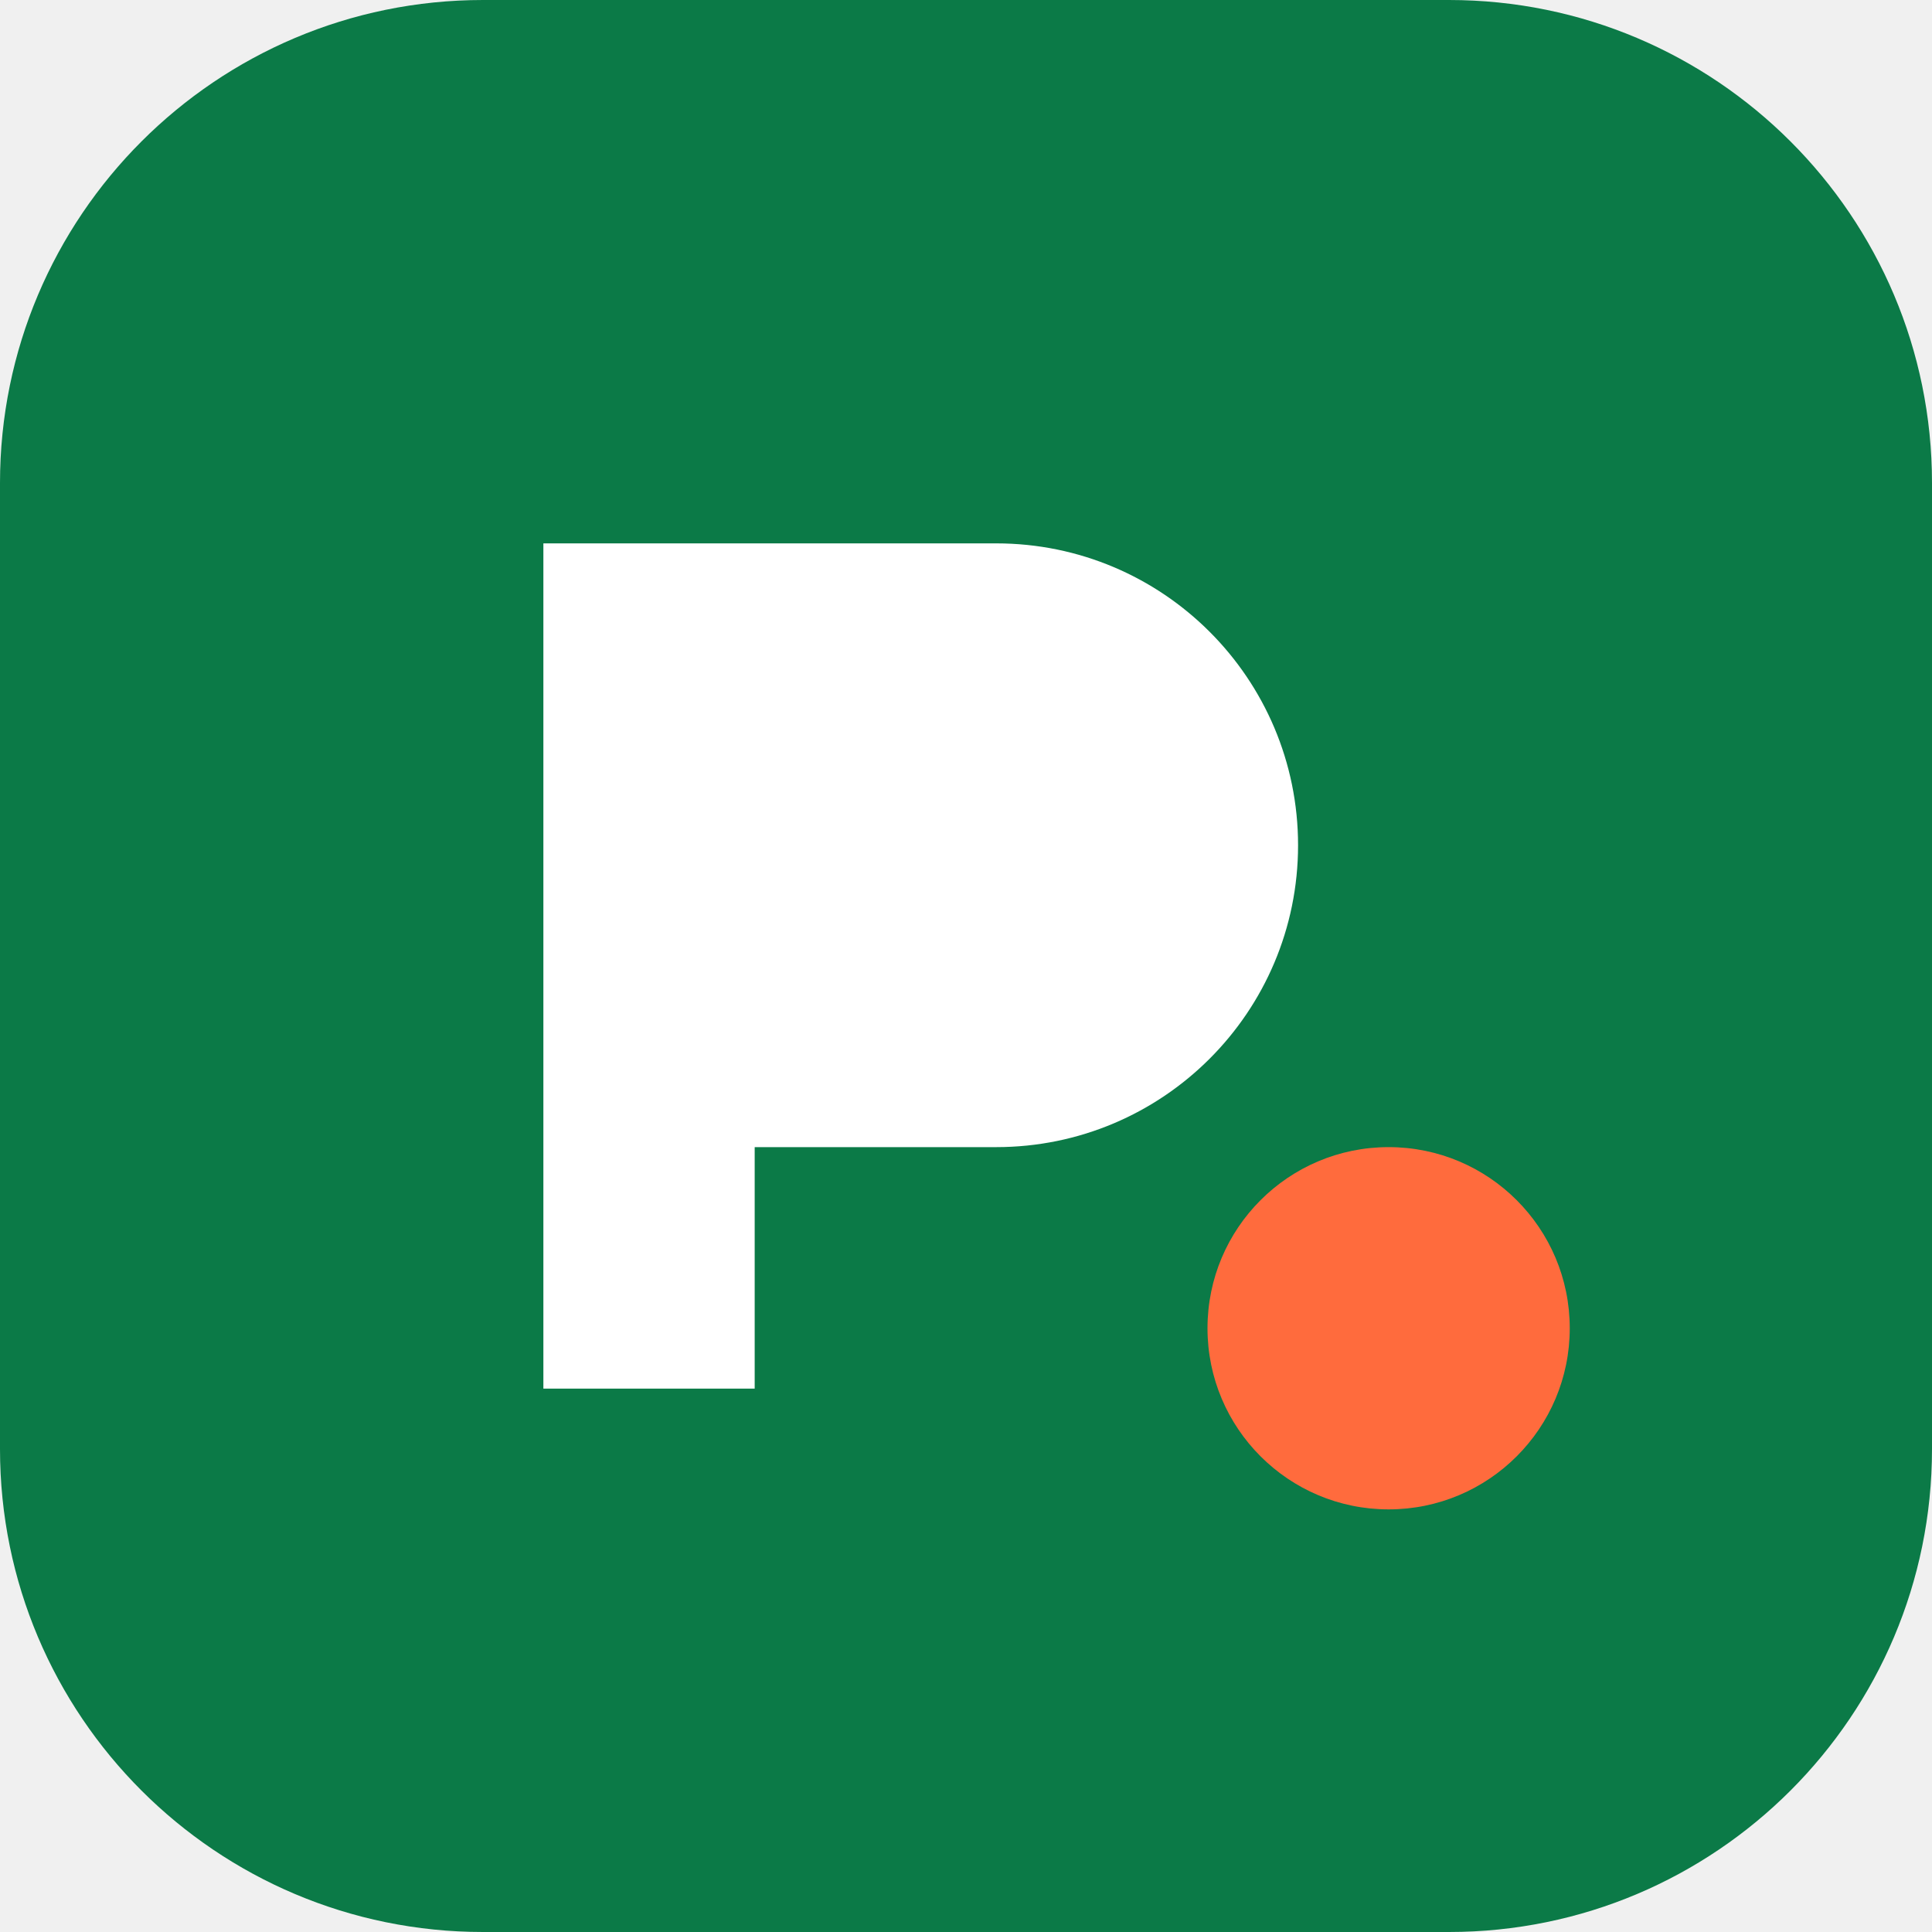
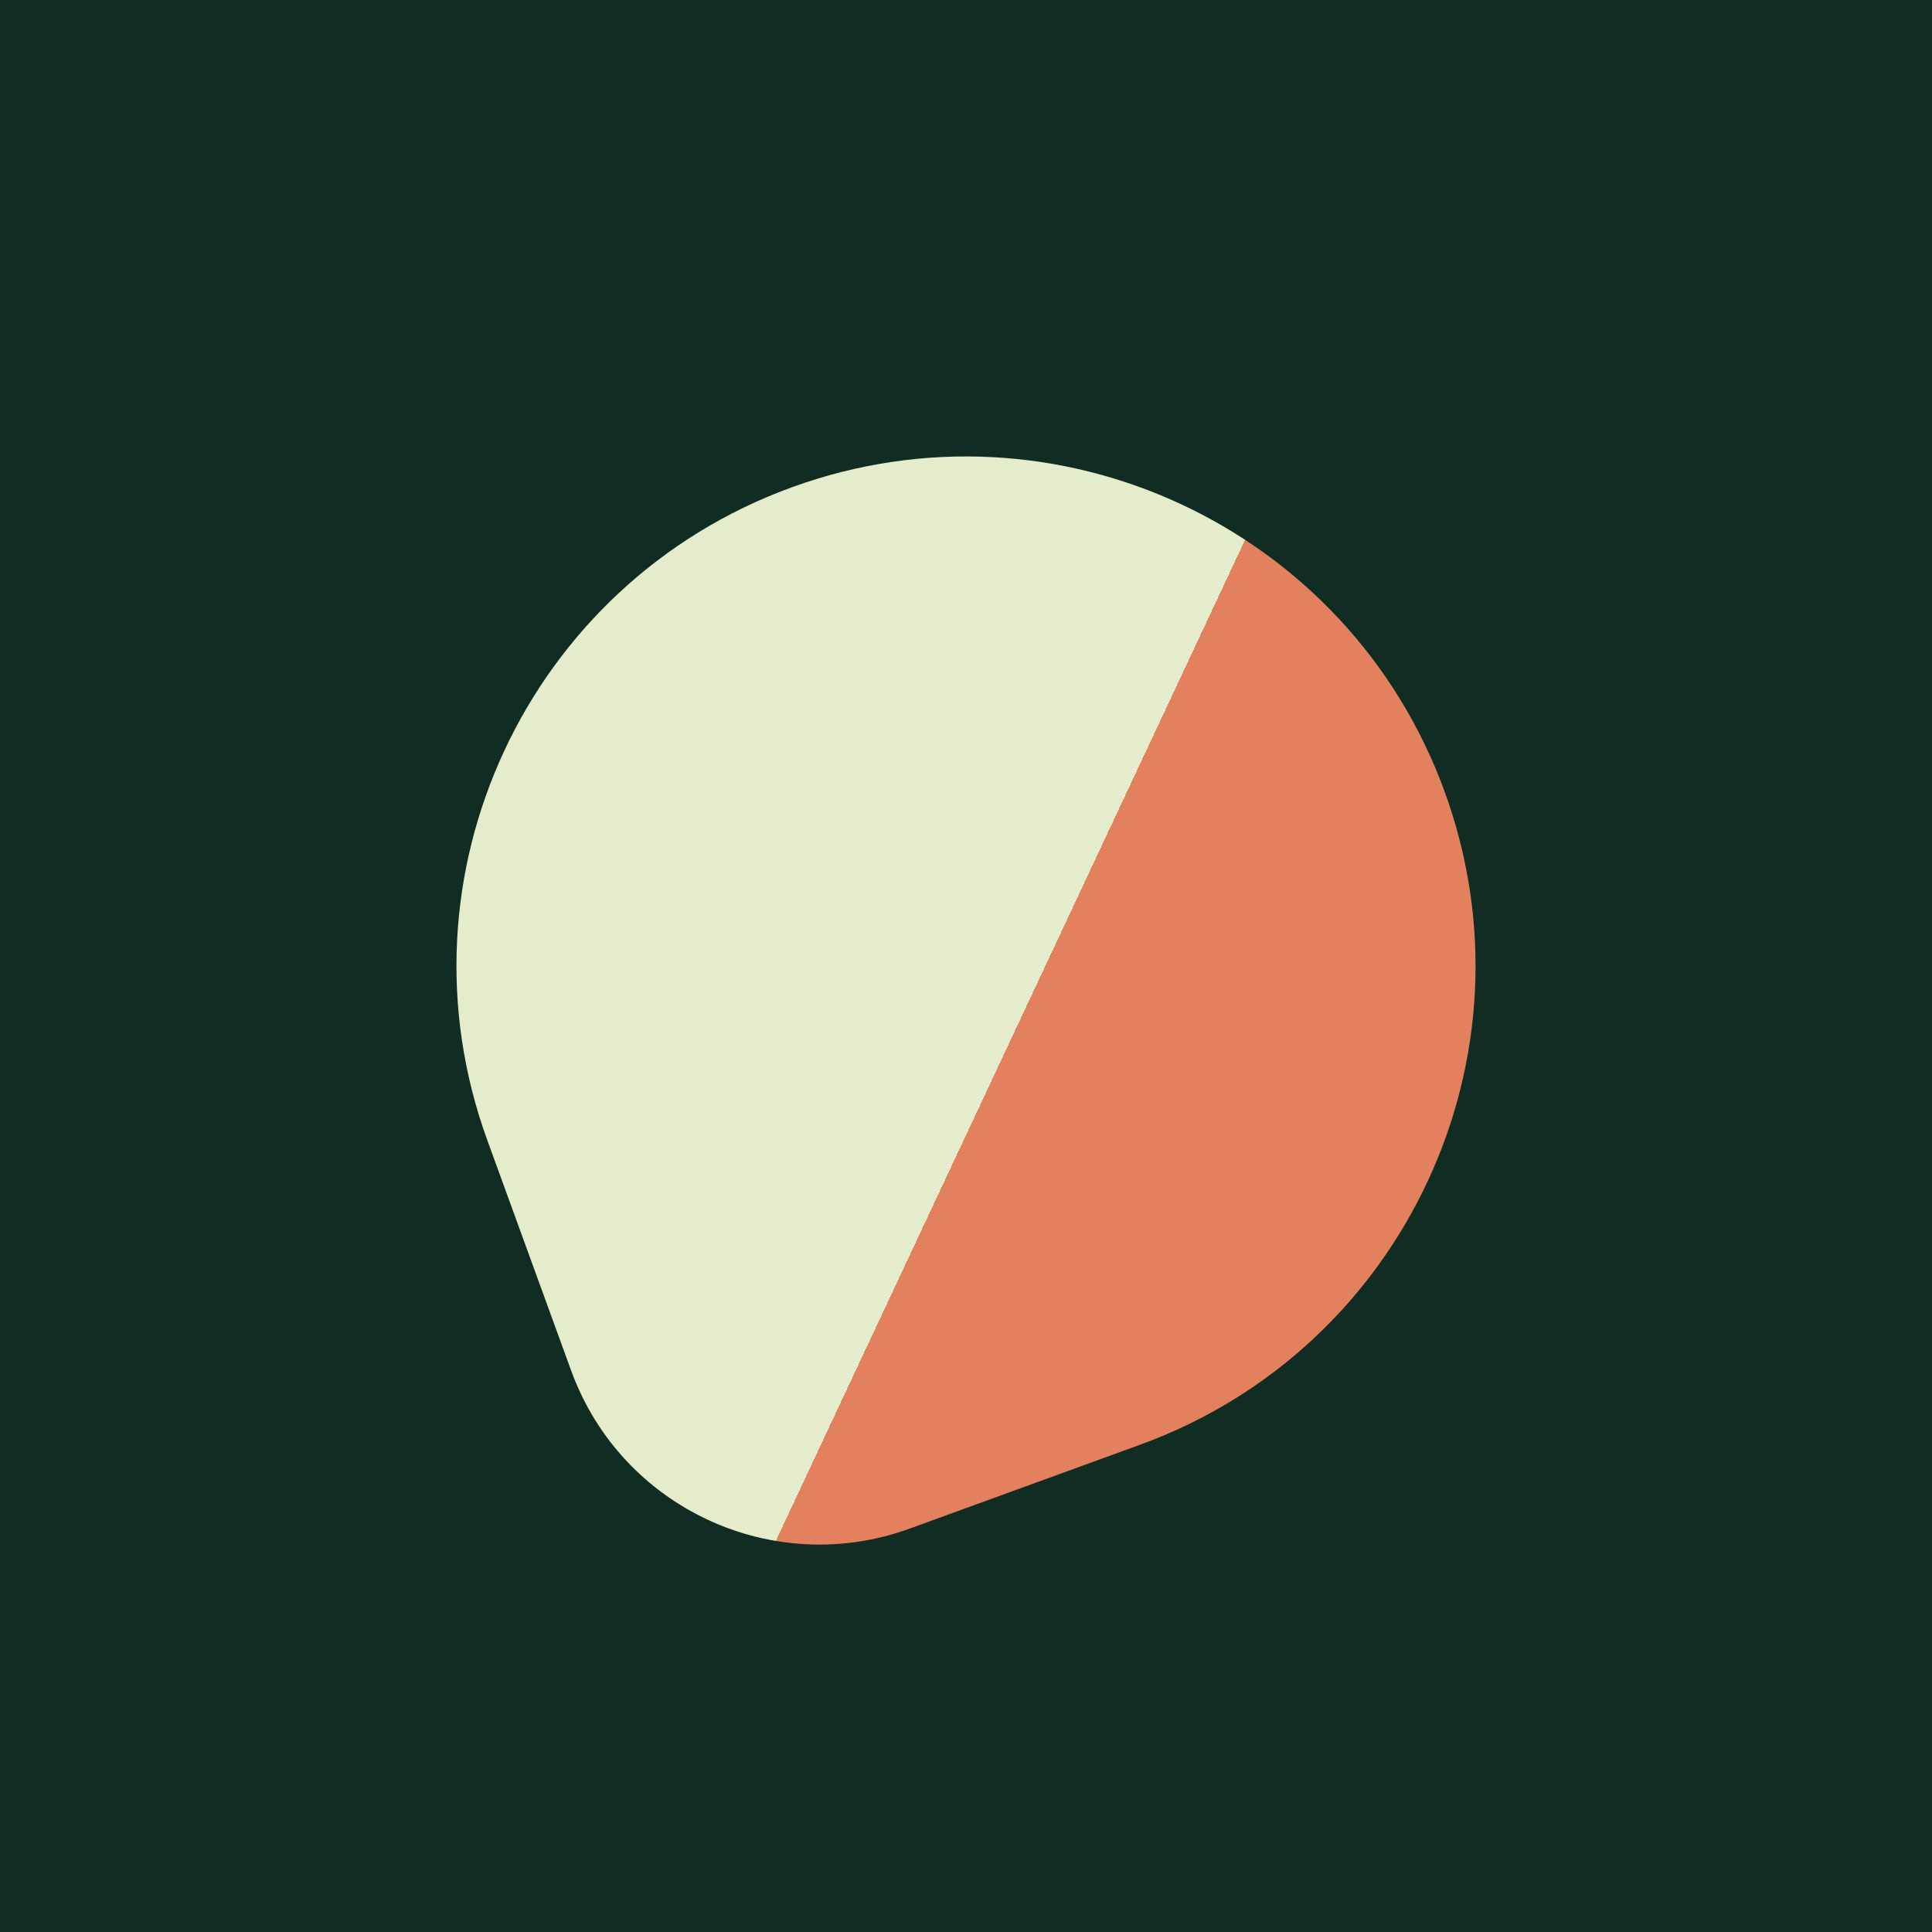
- <svg xmlns="http://www.w3.org/2000/svg" viewBox="0 0 64 64">
-   <rect width="64" height="64" rx="16" fill="#0B7A47" />
-   <path d="M18 46V18h15a10 10 0 0 1 0 20h-8v8z" fill="#fff" />
-   <circle cx="46" cy="44" r="6" fill="#FF6B3D" />
+ <svg xmlns="http://www.w3.org/2000/svg" viewBox="0 0 512 512">
+   <defs>
+     <linearGradient id="leaf" x1="0" y1="0" x2="1" y2="1">
+       <stop offset="55%" stop-color="#e4eccb" />
+       <stop offset="55%" stop-color="#e3815e" />
+     </linearGradient>
+   </defs>
+   <path fill="#102c23" d="M0 0h512v512H0z" />
+   <path transform="translate(256 256) rotate(-20) scale(10) translate(-13.5 -13.5)" fill="url(#leaf)" d="M13.5 0C20.956 0 27 6.044 27 13.5S20.956 27 13.5 27H7a7 7 0 0 1-7-7v-6.5C0 6.044 6.044 0 13.5 0Z" />
</svg>
